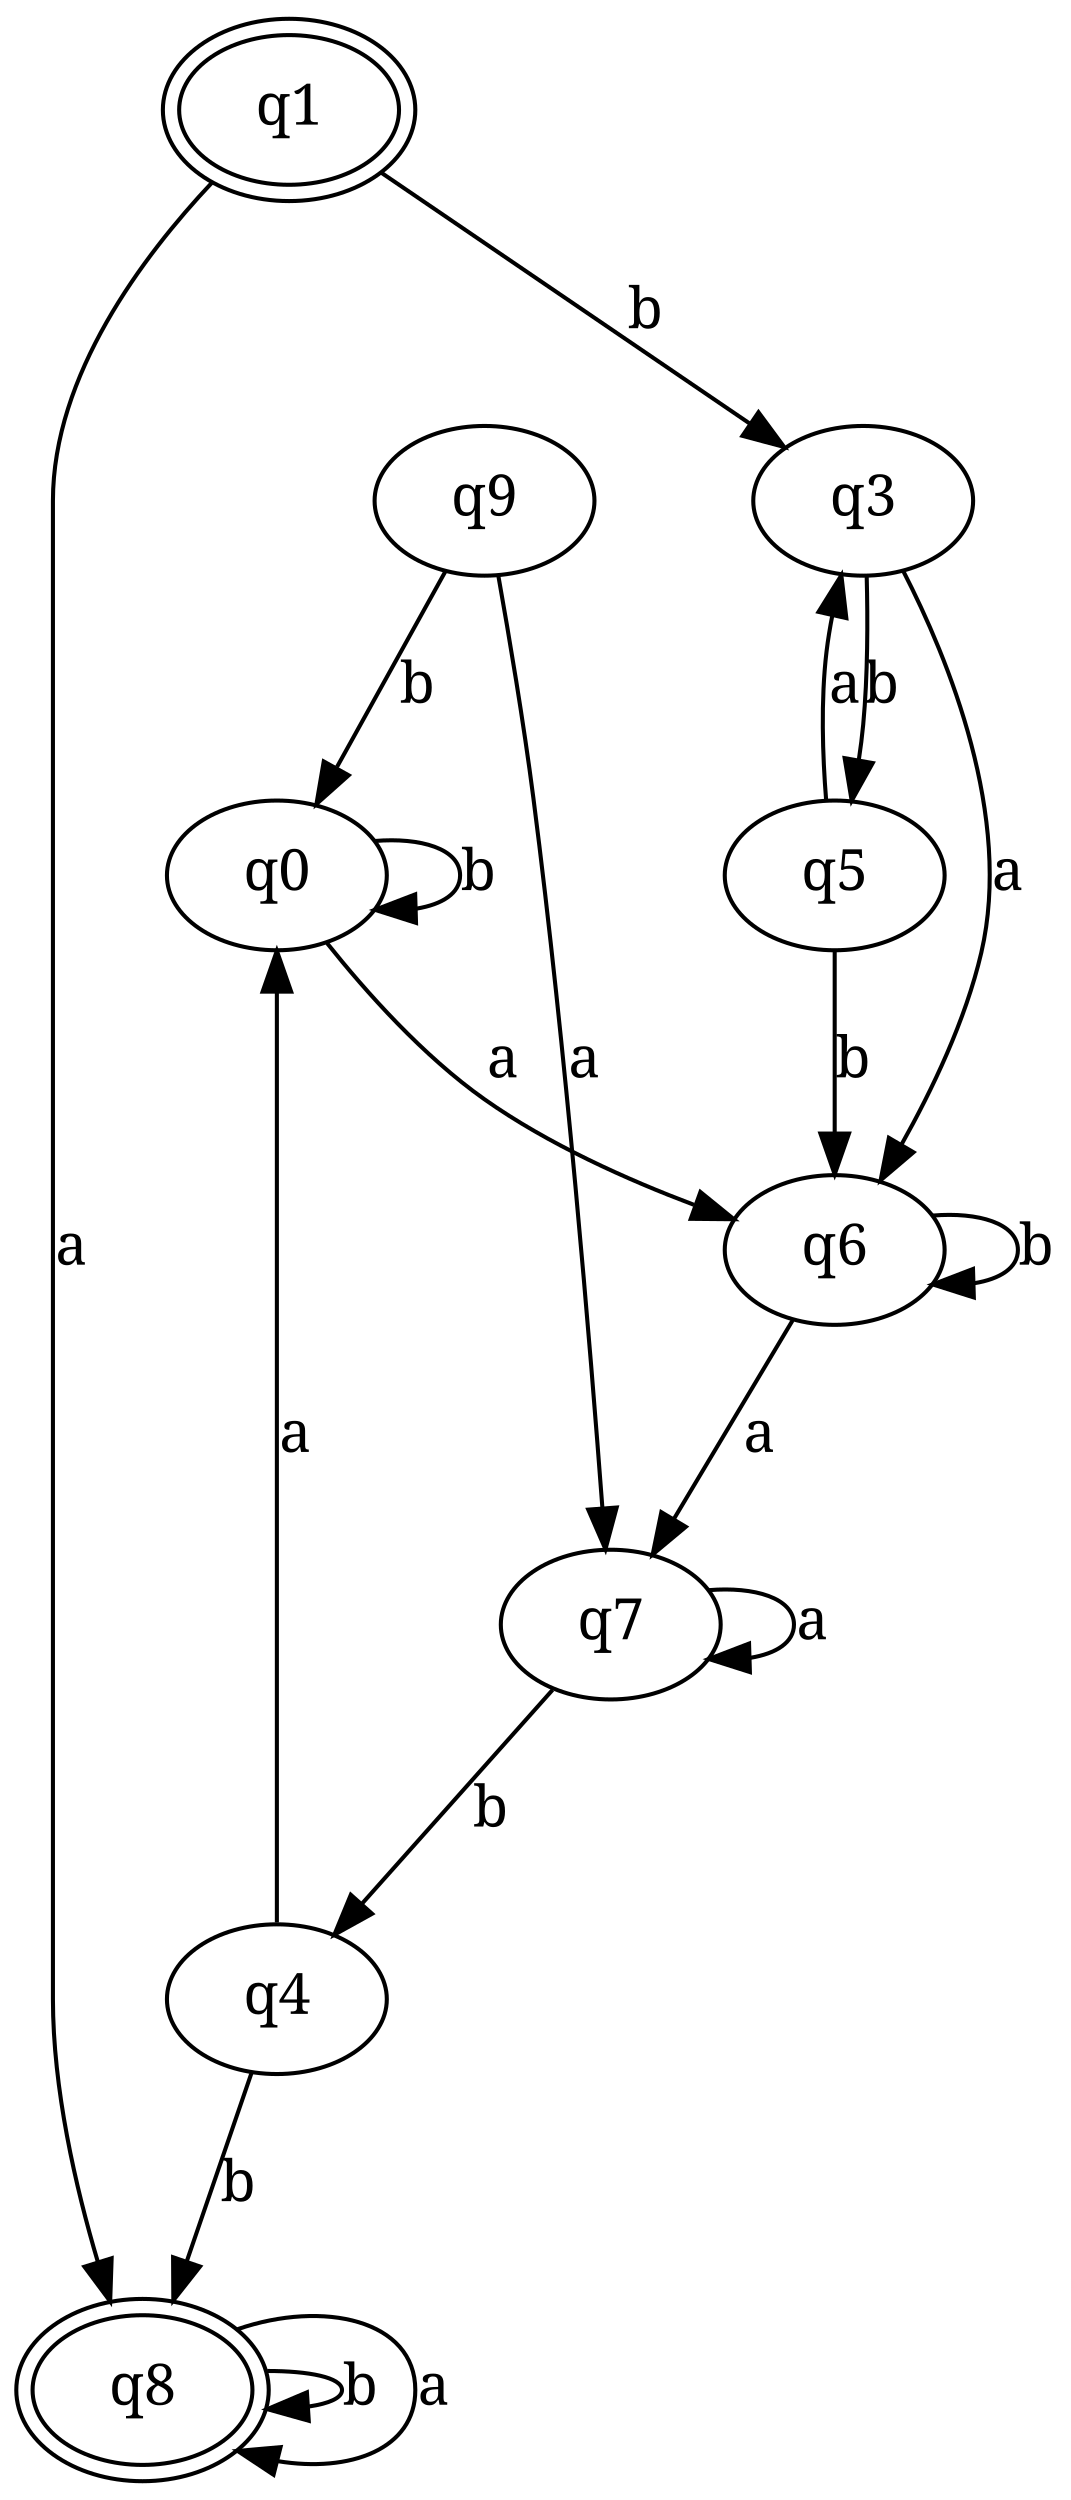
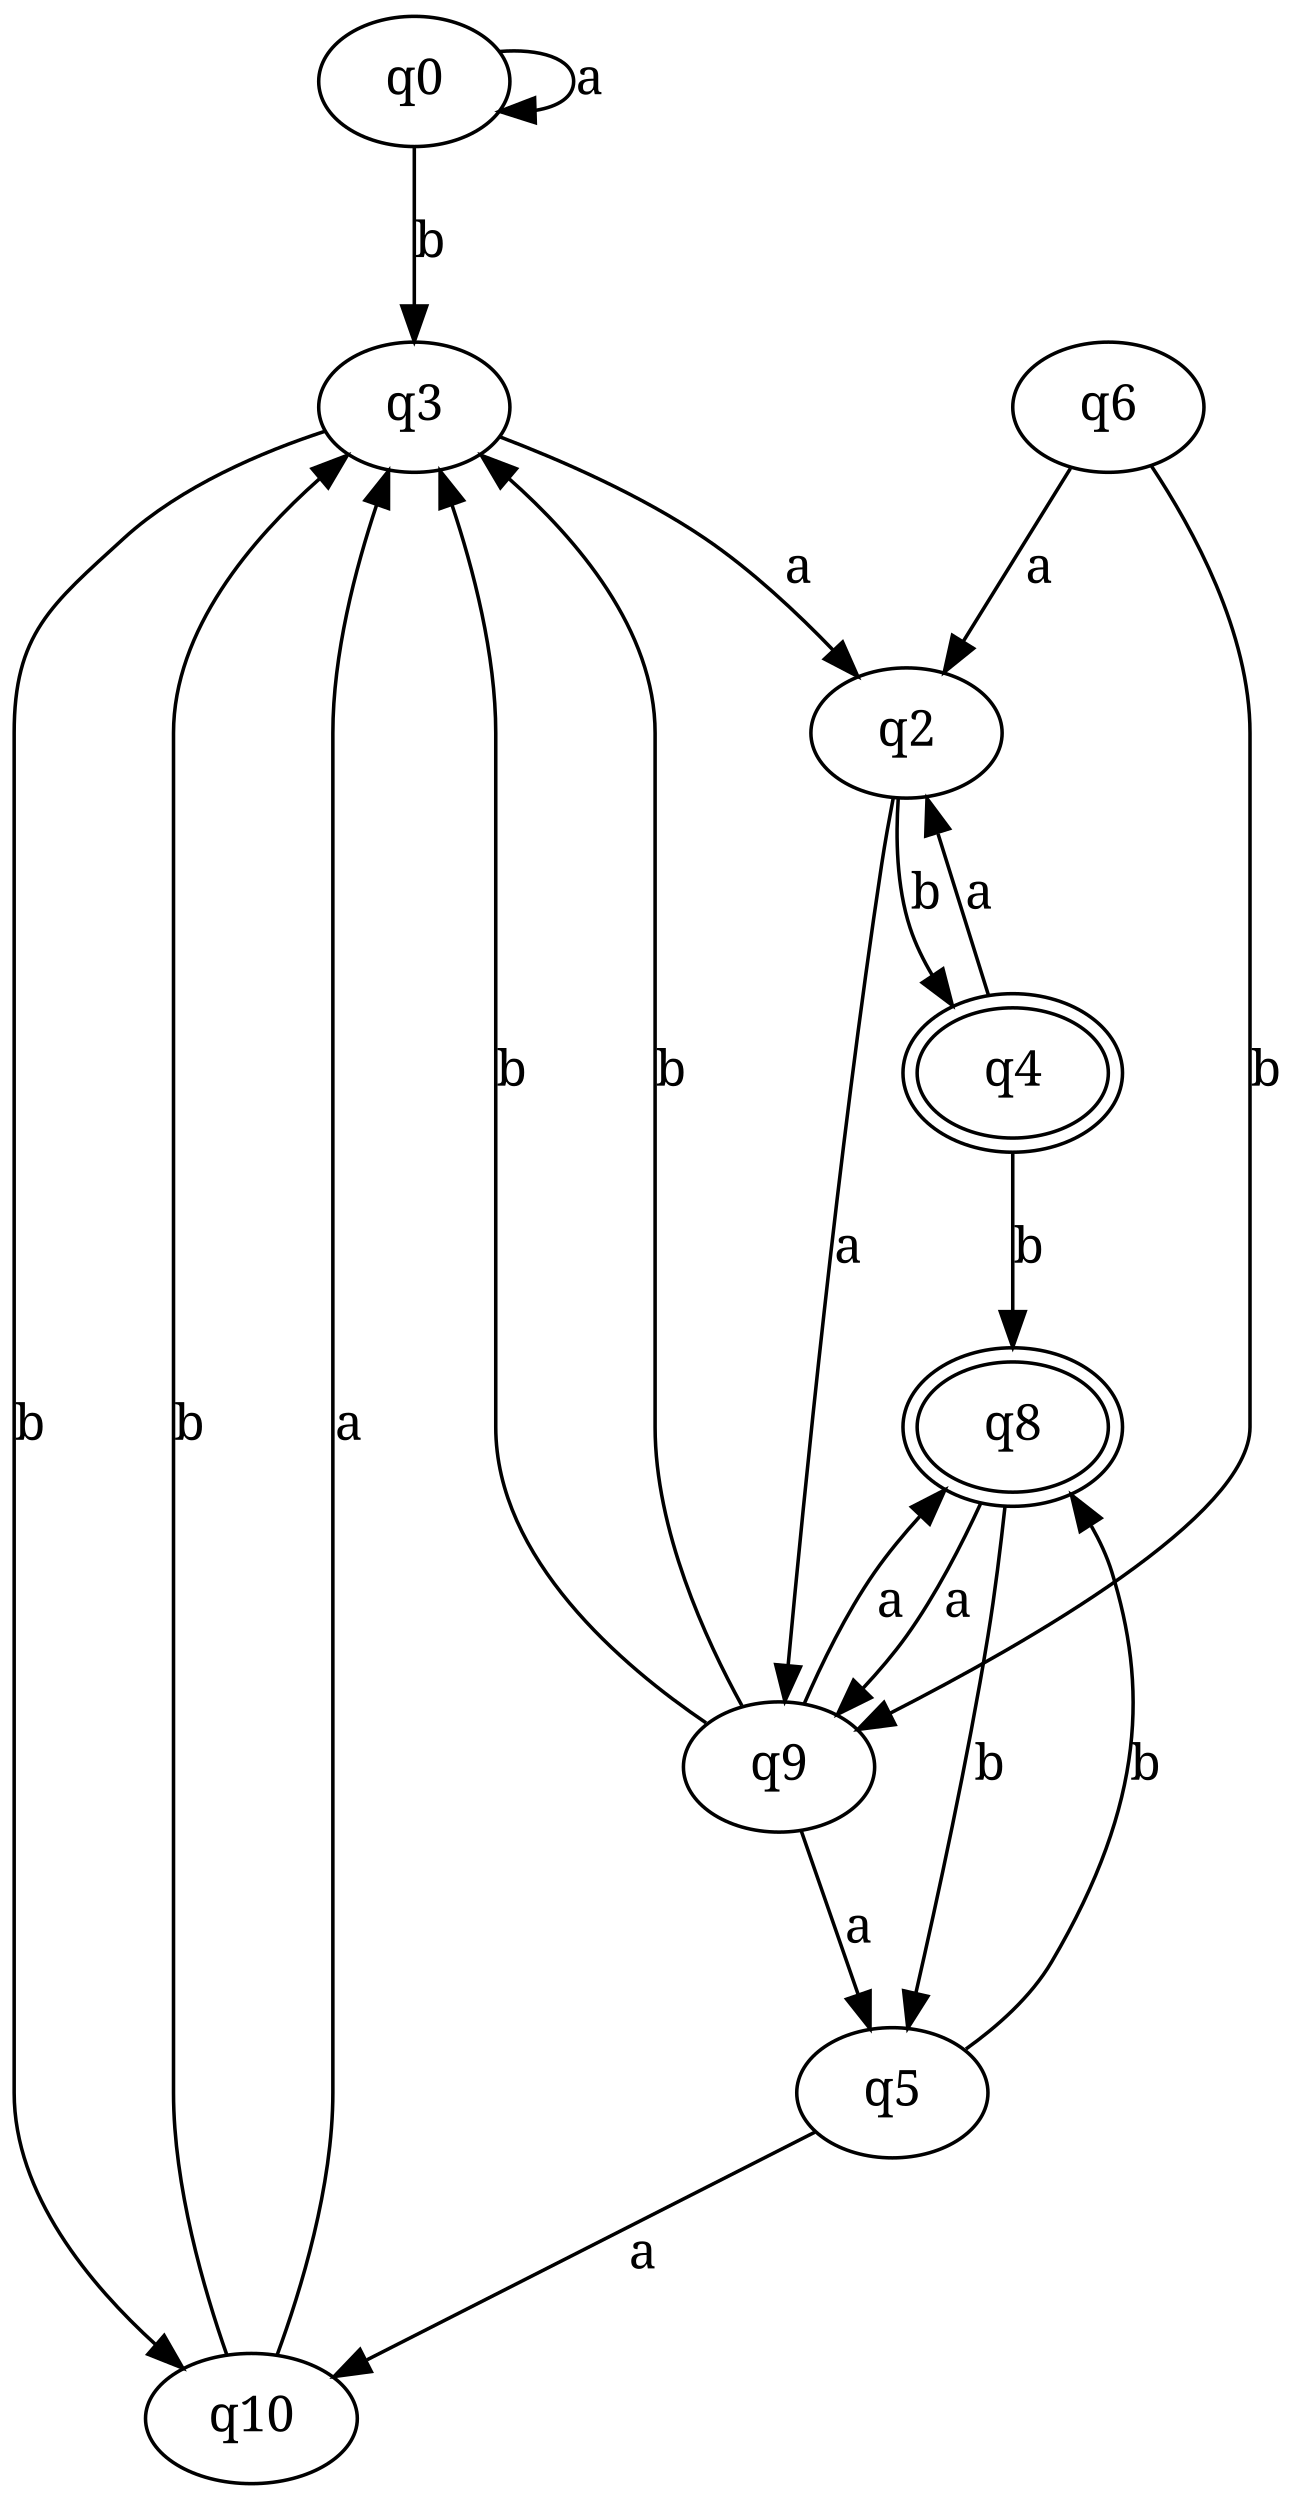
- <svg xmlns="http://www.w3.org/2000/svg" width="263pt" height="614pt" viewBox="0.00 0.00 263.00 614.00">
-   <g id="graph1" class="graph" transform="scale(1 1) rotate(0) translate(4 610)">
-     <polygon fill="white" stroke="white" points="-4,5 -4,-610 260,-610 260,5 -4,5" />
+ <svg xmlns="http://www.w3.org/2000/svg" width="366pt" height="706pt" viewBox="0.00 0.00 366.00 706.00">
+   <g id="graph1" class="graph" transform="scale(1 1) rotate(0) translate(4 702)">
+     <polygon fill="white" stroke="white" points="-4,5 -4,-702 363,-702 363,5 -4,5" />
    <g id="node1" class="node">
-       <ellipse fill="none" stroke="black" cx="64" cy="-395" rx="27" ry="18.385" />
-       <text text-anchor="middle" x="64" y="-391.4" font-family="Times Roman,serif" font-size="14.00">q0</text>
+       <ellipse fill="none" stroke="black" cx="113" cy="-679" rx="27" ry="18.385" />
+       <text text-anchor="middle" x="113" y="-675.4" font-family="Times Roman,serif" font-size="14.00">q0</text>
+     </g>
+     <g id="edge4" class="edge">
+       <path fill="none" stroke="black" d="M137.074,-687.454C148.242,-688.377 158,-685.559 158,-679 158,-674.593 153.595,-671.875 147.317,-670.846" />
+       <polygon fill="black" stroke="black" points="147.173,-667.34 137.074,-670.546 146.967,-674.337 147.173,-667.34" />
+       <text text-anchor="middle" x="162.5" y="-675.4" font-family="Times Roman,serif" font-size="14.00">a</text>
+     </g>
+     <g id="node3" class="node">
+       <ellipse fill="none" stroke="black" cx="113" cy="-587" rx="27" ry="18.385" />
+       <text text-anchor="middle" x="113" y="-583.4" font-family="Times Roman,serif" font-size="14.00">q3</text>
    </g>
    <g id="edge2" class="edge">
-       <path fill="none" stroke="black" d="M88.074,-403.454C99.242,-404.377 109,-401.559 109,-395 109,-390.593 104.595,-387.875 98.317,-386.846" />
-       <polygon fill="black" stroke="black" points="98.173,-383.34 88.074,-386.546 97.967,-390.337 98.173,-383.34" />
-       <text text-anchor="middle" x="113.5" y="-391.4" font-family="Times Roman,serif" font-size="14.00">b</text>
+       <path fill="none" stroke="black" d="M113,-660.382C113,-647.538 113,-630.216 113,-615.627" />
+       <polygon fill="black" stroke="black" points="116.5,-615.59 113,-605.59 109.5,-615.59 116.5,-615.59" />
+       <text text-anchor="middle" x="117.5" y="-629.4" font-family="Times Roman,serif" font-size="14.00">b</text>
    </g>
-     <g id="node4" class="node">
-       <ellipse fill="none" stroke="black" cx="201" cy="-303" rx="27" ry="18.385" />
-       <text text-anchor="middle" x="201" y="-299.4" font-family="Times Roman,serif" font-size="14.00">q6</text>
+     <g id="node5" class="node">
+       <ellipse fill="none" stroke="black" cx="252" cy="-495" rx="27" ry="18.385" />
+       <text text-anchor="middle" x="252" y="-491.4" font-family="Times Roman,serif" font-size="14.00">q2</text>
    </g>
-     <g id="edge4" class="edge">
-       <path fill="none" stroke="black" d="M76.346,-378.338C85.854,-366.42 99.894,-350.664 115,-340 130.615,-328.977 150.03,-320.274 166.46,-314.085" />
-       <polygon fill="black" stroke="black" points="168.023,-317.242 176.244,-310.558 165.649,-310.657 168.023,-317.242" />
-       <text text-anchor="middle" x="119.5" y="-345.4" font-family="Times Roman,serif" font-size="14.00">a</text>
+     <g id="edge12" class="edge">
+       <path fill="none" stroke="black" d="M137.103,-578.651C154.074,-572.184 176.901,-562.269 195,-550 208.19,-541.059 221.117,-528.944 231.318,-518.36" />
+       <polygon fill="black" stroke="black" points="233.941,-520.679 238.228,-510.991 228.835,-515.891 233.941,-520.679" />
+       <text text-anchor="middle" x="221.5" y="-537.4" font-family="Times Roman,serif" font-size="14.00">a</text>
+     </g>
+     <g id="node11" class="node">
+       <ellipse fill="none" stroke="black" cx="67" cy="-19" rx="29.907" ry="18.385" />
+       <text text-anchor="middle" x="67" y="-15.4" font-family="Times Roman,serif" font-size="14.00">q10</text>
+     </g>
+     <g id="edge10" class="edge">
+       <path fill="none" stroke="black" d="M87.688,-580.183C70.148,-574.437 47.137,-564.755 31,-550 10.292,-531.065 0,-523.06 0,-495 0,-495 0,-495 0,-111 0,-82.473 21.31,-56.861 39.893,-39.95" />
+       <polygon fill="black" stroke="black" points="42.357,-42.446 47.621,-33.252 37.772,-37.157 42.357,-42.446" />
+       <text text-anchor="middle" x="4.5" y="-295.4" font-family="Times Roman,serif" font-size="14.00">b</text>
+     </g>
+     <g id="node7" class="node">
+       <ellipse fill="none" stroke="black" cx="282" cy="-399" rx="27" ry="18.385" />
+       <ellipse fill="none" stroke="black" cx="282" cy="-399" rx="31" ry="22.385" />
+       <text text-anchor="middle" x="282" y="-395.4" font-family="Times Roman,serif" font-size="14.00">q4</text>
+     </g>
+     <g id="edge6" class="edge">
+       <path fill="none" stroke="black" d="M249.66,-476.465C248.937,-465.581 249.161,-451.706 253,-440 254.516,-435.376 256.75,-430.82 259.316,-426.521" />
+       <polygon fill="black" stroke="black" points="262.283,-428.38 264.927,-418.12 256.462,-424.492 262.283,-428.38" />
+       <text text-anchor="middle" x="257.5" y="-445.4" font-family="Times Roman,serif" font-size="14.00">b</text>
+     </g>
+     <g id="node9" class="node">
+       <ellipse fill="none" stroke="black" cx="216" cy="-203" rx="27" ry="18.385" />
+       <text text-anchor="middle" x="216" y="-199.4" font-family="Times Roman,serif" font-size="14.00">q9</text>
+     </g>
+     <g id="edge8" class="edge">
+       <path fill="none" stroke="black" d="M248.242,-476.602C247.107,-470.679 245.919,-464.076 245,-458 232.637,-376.257 222.961,-279.05 218.571,-231.737" />
+       <polygon fill="black" stroke="black" points="222.042,-231.258 217.643,-221.619 215.071,-231.897 222.042,-231.258" />
+       <text text-anchor="middle" x="235.5" y="-345.4" font-family="Times Roman,serif" font-size="14.00">a</text>
+     </g>
+     <g id="edge16" class="edge">
+       <path fill="none" stroke="black" d="M275.075,-421.16C270.858,-434.653 265.429,-452.027 260.896,-466.532" />
+       <polygon fill="black" stroke="black" points="257.426,-465.901 257.784,-476.49 264.108,-467.989 257.426,-465.901" />
+       <text text-anchor="middle" x="272.5" y="-445.4" font-family="Times Roman,serif" font-size="14.00">a</text>
+     </g>
+     <g id="node14" class="node">
+       <ellipse fill="none" stroke="black" cx="282" cy="-299" rx="27" ry="18.385" />
+       <ellipse fill="none" stroke="black" cx="282" cy="-299" rx="31" ry="22.385" />
+       <text text-anchor="middle" x="282" y="-295.4" font-family="Times Roman,serif" font-size="14.00">q8</text>
+     </g>
+     <g id="edge14" class="edge">
+       <path fill="none" stroke="black" d="M282,-376.308C282,-363.139 282,-346.324 282,-331.742" />
+       <polygon fill="black" stroke="black" points="285.5,-331.602 282,-321.602 278.5,-331.602 285.5,-331.602" />
+       <text text-anchor="middle" x="286.5" y="-345.4" font-family="Times Roman,serif" font-size="14.00">b</text>
+     </g>
+     <g id="edge30" class="edge">
+       <path fill="none" stroke="black" d="M195.398,-215.453C171.695,-231.531 136,-261.901 136,-299 136,-495 136,-495 136,-495 136,-517.123 129.663,-541.369 123.642,-559.414" />
+       <polygon fill="black" stroke="black" points="120.285,-558.409 120.277,-569.004 126.891,-560.726 120.285,-558.409" />
+       <text text-anchor="middle" x="140.5" y="-395.4" font-family="Times Roman,serif" font-size="14.00">b</text>
+     </g>
+     <g id="edge38" class="edge">
+       <path fill="none" stroke="black" d="M205.499,-220.355C195.189,-239.071 181,-270.084 181,-299 181,-495 181,-495 181,-495 181,-524.023 158.845,-549.888 139.827,-566.744" />
+       <polygon fill="black" stroke="black" points="137.326,-564.275 131.942,-573.4 141.841,-569.624 137.326,-564.275" />
+       <text text-anchor="middle" x="185.5" y="-395.4" font-family="Times Roman,serif" font-size="14.00">b</text>
+     </g>
+     <g id="edge40" class="edge">
+       <path fill="none" stroke="black" d="M223.11,-220.85C227.942,-231.999 234.914,-246.391 243,-258 246.758,-263.396 251.218,-268.773 255.754,-273.773" />
+       <polygon fill="black" stroke="black" points="253.438,-276.417 262.858,-281.267 258.518,-271.601 253.438,-276.417" />
+       <text text-anchor="middle" x="247.5" y="-245.4" font-family="Times Roman,serif" font-size="14.00">a</text>
+     </g>
+     <g id="node16" class="node">
+       <ellipse fill="none" stroke="black" cx="248" cy="-111" rx="27" ry="18.385" />
+       <text text-anchor="middle" x="248" y="-107.4" font-family="Times Roman,serif" font-size="14.00">q5</text>
+     </g>
+     <g id="edge32" class="edge">
+       <path fill="none" stroke="black" d="M222.322,-184.824C226.88,-171.719 233.117,-153.789 238.303,-138.88" />
+       <polygon fill="black" stroke="black" points="241.711,-139.733 241.691,-129.138 235.1,-137.434 241.711,-139.733" />
+       <text text-anchor="middle" x="238.5" y="-153.4" font-family="Times Roman,serif" font-size="14.00">a</text>
+     </g>
+     <g id="edge34" class="edge">
+       <path fill="none" stroke="black" d="M60.039,-37.024C53.594,-55.355 45,-84.724 45,-111 45,-495 45,-495 45,-495 45,-524.023 67.155,-549.888 86.173,-566.744" />
+       <polygon fill="black" stroke="black" points="84.159,-569.624 94.058,-573.4 88.674,-564.275 84.159,-569.624" />
+       <text text-anchor="middle" x="49.5" y="-295.4" font-family="Times Roman,serif" font-size="14.00">b</text>
+     </g>
+     <g id="edge36" class="edge">
+       <path fill="none" stroke="black" d="M74.277,-36.996C81.016,-55.306 90,-84.658 90,-111 90,-495 90,-495 90,-495 90,-517.123 96.337,-541.369 102.358,-559.414" />
+       <polygon fill="black" stroke="black" points="99.109,-560.726 105.723,-569.004 105.715,-558.409 99.109,-560.726" />
+       <text text-anchor="middle" x="94.5" y="-295.4" font-family="Times Roman,serif" font-size="14.00">a</text>
+     </g>
+     <g id="edge28" class="edge">
+       <path fill="none" stroke="black" d="M272.91,-277.361C267.589,-265.793 260.291,-251.588 252,-240 248.392,-234.957 244.104,-229.937 239.768,-225.297" />
+       <polygon fill="black" stroke="black" points="242.033,-222.606 232.537,-217.908 237.03,-227.503 242.033,-222.606" />
+       <text text-anchor="middle" x="266.5" y="-245.4" font-family="Times Roman,serif" font-size="14.00">a</text>
+     </g>
+     <g id="edge26" class="edge">
+       <path fill="none" stroke="black" d="M279.804,-276.521C278.606,-265.486 276.966,-252.012 275,-240 269.284,-205.07 260.618,-165.253 254.653,-139.208" />
+       <polygon fill="black" stroke="black" points="258.02,-138.231 252.357,-129.276 251.2,-139.808 258.02,-138.231" />
+       <text text-anchor="middle" x="275.5" y="-199.4" font-family="Times Roman,serif" font-size="14.00">b</text>
+     </g>
+     <g id="edge20" class="edge">
+       <path fill="none" stroke="black" d="M226.167,-99.903C194.663,-83.89 136.229,-54.188 99.602,-35.571" />
+       <polygon fill="black" stroke="black" points="100.841,-32.275 90.34,-30.864 97.669,-38.515 100.841,-32.275" />
+       <text text-anchor="middle" x="177.5" y="-61.4" font-family="Times Roman,serif" font-size="14.00">a</text>
+     </g>
+     <g id="edge18" class="edge">
+       <path fill="none" stroke="black" d="M268.772,-123.355C277.58,-129.644 287.144,-138.067 293,-148 319.804,-193.467 319.798,-226.281 310,-258 308.618,-262.476 306.56,-266.899 304.177,-271.09" />
+       <polygon fill="black" stroke="black" points="301.027,-269.517 298.574,-279.824 306.919,-273.297 301.027,-269.517" />
+       <text text-anchor="middle" x="319.5" y="-199.4" font-family="Times Roman,serif" font-size="14.00">b</text>
+     </g>
+     <g id="node19" class="node">
+       <ellipse fill="none" stroke="black" cx="309" cy="-587" rx="27" ry="18.385" />
+       <text text-anchor="middle" x="309" y="-583.4" font-family="Times Roman,serif" font-size="14.00">q6</text>
+     </g>
+     <g id="edge24" class="edge">
+       <path fill="none" stroke="black" d="M298.279,-569.696C289.76,-555.946 277.713,-536.501 268.045,-520.898" />
+       <polygon fill="black" stroke="black" points="270.915,-518.884 262.673,-512.227 264.965,-522.571 270.915,-518.884" />
+       <text text-anchor="middle" x="289.5" y="-537.4" font-family="Times Roman,serif" font-size="14.00">a</text>
    </g>
    <g id="edge22" class="edge">
-       <path fill="none" stroke="black" d="M225.074,-311.454C236.242,-312.377 246,-309.559 246,-303 246,-298.593 241.595,-295.875 235.317,-294.846" />
-       <polygon fill="black" stroke="black" points="235.173,-291.34 225.074,-294.546 234.967,-298.337 235.173,-291.34" />
-       <text text-anchor="middle" x="250.5" y="-299.4" font-family="Times Roman,serif" font-size="14.00">b</text>
-     </g>
-     <g id="node20" class="node">
-       <ellipse fill="none" stroke="black" cx="146" cy="-211" rx="27" ry="18.385" />
-       <text text-anchor="middle" x="146" y="-207.4" font-family="Times Roman,serif" font-size="14.00">q7</text>
-     </g>
-     <g id="edge24" class="edge">
-       <path fill="none" stroke="black" d="M190.655,-285.696C182.435,-271.946 170.811,-252.501 161.482,-236.898" />
-       <polygon fill="black" stroke="black" points="164.434,-235.014 156.299,-228.227 158.426,-238.606 164.434,-235.014" />
-       <text text-anchor="middle" x="182.5" y="-253.4" font-family="Times Roman,serif" font-size="14.00">a</text>
-     </g>
-     <g id="node5" class="node">
-       <ellipse fill="none" stroke="black" cx="67" cy="-583" rx="27" ry="18.385" />
-       <ellipse fill="none" stroke="black" cx="67" cy="-583" rx="31" ry="22.385" />
-       <text text-anchor="middle" x="67" y="-579.4" font-family="Times Roman,serif" font-size="14.00">q1</text>
-     </g>
-     <g id="node7" class="node">
-       <ellipse fill="none" stroke="black" cx="208" cy="-487" rx="27" ry="18.385" />
-       <text text-anchor="middle" x="208" y="-483.4" font-family="Times Roman,serif" font-size="14.00">q3</text>
-     </g>
-     <g id="edge6" class="edge">
-       <path fill="none" stroke="black" d="M89.654,-567.576C114.273,-550.814 153.631,-524.017 180.127,-505.977" />
-       <polygon fill="black" stroke="black" points="182.283,-508.744 188.58,-500.222 178.344,-502.957 182.283,-508.744" />
-       <text text-anchor="middle" x="154.5" y="-529.4" font-family="Times Roman,serif" font-size="14.00">b</text>
-     </g>
-     <g id="node9" class="node">
-       <ellipse fill="none" stroke="black" cx="31" cy="-23" rx="27" ry="18.385" />
-       <ellipse fill="none" stroke="black" cx="31" cy="-23" rx="31" ry="22.385" />
-       <text text-anchor="middle" x="31" y="-19.4" font-family="Times Roman,serif" font-size="14.00">q8</text>
-     </g>
-     <g id="edge8" class="edge">
-       <path fill="none" stroke="black" d="M48.009,-565.092C31.093,-547.124 9,-517.766 9,-487 9,-487 9,-487 9,-119 9,-97.071 14.521,-73.02 20.032,-54.477" />
-       <polygon fill="black" stroke="black" points="23.417,-55.379 23.058,-44.79 16.735,-53.292 23.417,-55.379" />
-       <text text-anchor="middle" x="13.5" y="-299.4" font-family="Times Roman,serif" font-size="14.00">a</text>
-     </g>
-     <g id="edge12" class="edge">
-       <path fill="none" stroke="black" d="M217.831,-469.766C229.014,-448.002 244.779,-409.363 237,-376 233.141,-359.451 224.965,-342.343 217.378,-328.851" />
-       <polygon fill="black" stroke="black" points="220.352,-327.003 212.28,-320.14 214.31,-330.539 220.352,-327.003" />
-       <text text-anchor="middle" x="243.5" y="-391.4" font-family="Times Roman,serif" font-size="14.00">a</text>
-     </g>
-     <g id="node11" class="node">
-       <ellipse fill="none" stroke="black" cx="201" cy="-395" rx="27" ry="18.385" />
-       <text text-anchor="middle" x="201" y="-391.4" font-family="Times Roman,serif" font-size="14.00">q5</text>
-     </g>
-     <g id="edge10" class="edge">
-       <path fill="none" stroke="black" d="M208.862,-468.375C209.141,-457.704 209.132,-444.074 208,-432 207.74,-429.228 207.373,-426.353 206.941,-423.488" />
-       <polygon fill="black" stroke="black" points="210.339,-422.597 205.173,-413.347 203.443,-423.8 210.339,-422.597" />
-       <text text-anchor="middle" x="212.5" y="-437.4" font-family="Times Roman,serif" font-size="14.00">b</text>
-     </g>
-     <g id="edge30" class="edge">
-       <path fill="none" stroke="black" d="M61.625,-27.688C71.833,-27.688 80,-26.125 80,-23 80,-21.047 76.81,-19.704 71.925,-18.972" />
-       <polygon fill="black" stroke="black" points="71.828,-15.458 61.625,-18.312 71.381,-22.444 71.828,-15.458" />
-       <text text-anchor="middle" x="84.5" y="-19.4" font-family="Times Roman,serif" font-size="14.00">b</text>
-     </g>
-     <g id="edge32" class="edge">
-       <path fill="none" stroke="black" d="M54.347,-37.95C75.424,-45.224 98,-40.24 98,-23 98,-8.454 81.928,-2.633 64.245,-5.538" />
-       <polygon fill="black" stroke="black" points="63.179,-2.197 54.347,-8.049 64.901,-8.982 63.179,-2.197" />
-       <text text-anchor="middle" x="102.5" y="-19.4" font-family="Times Roman,serif" font-size="14.00">a</text>
-     </g>
-     <g id="edge18" class="edge">
-       <path fill="none" stroke="black" d="M201,-376.382C201,-363.538 201,-346.216 201,-331.627" />
-       <polygon fill="black" stroke="black" points="204.5,-331.59 201,-321.59 197.5,-331.59 204.5,-331.59" />
-       <text text-anchor="middle" x="205.5" y="-345.4" font-family="Times Roman,serif" font-size="14.00">b</text>
-     </g>
-     <g id="edge20" class="edge">
-       <path fill="none" stroke="black" d="M198.888,-413.644C198.037,-424.321 197.556,-437.952 199,-450 199.347,-452.892 199.841,-455.885 200.421,-458.858" />
-       <polygon fill="black" stroke="black" points="197.029,-459.726 202.638,-468.715 203.858,-458.19 197.029,-459.726" />
-       <text text-anchor="middle" x="203.5" y="-437.4" font-family="Times Roman,serif" font-size="14.00">a</text>
-     </g>
-     <g id="node13" class="node">
-       <ellipse fill="none" stroke="black" cx="64" cy="-119" rx="27" ry="18.385" />
-       <text text-anchor="middle" x="64" y="-115.4" font-family="Times Roman,serif" font-size="14.00">q4</text>
-     </g>
-     <g id="edge16" class="edge">
-       <path fill="none" stroke="black" d="M64,-137.82C64,-185.251 64,-309.914 64,-366.424" />
-       <polygon fill="black" stroke="black" points="60.5,-366.462 64,-376.462 67.5,-366.462 60.5,-366.462" />
-       <text text-anchor="middle" x="68.5" y="-253.4" font-family="Times Roman,serif" font-size="14.00">a</text>
-     </g>
-     <g id="edge14" class="edge">
-       <path fill="none" stroke="black" d="M57.793,-100.943C53.321,-87.933 47.169,-70.037 41.888,-54.674" />
-       <polygon fill="black" stroke="black" points="45.13,-53.34 38.57,-45.021 38.511,-55.615 45.13,-53.34" />
-       <text text-anchor="middle" x="54.5" y="-69.4" font-family="Times Roman,serif" font-size="14.00">b</text>
-     </g>
-     <g id="edge26" class="edge">
-       <path fill="none" stroke="black" d="M131.717,-194.975C118.783,-180.463 99.566,-158.903 84.904,-142.453" />
-       <polygon fill="black" stroke="black" points="87.386,-139.978 78.12,-134.842 82.161,-144.636 87.386,-139.978" />
-       <text text-anchor="middle" x="116.5" y="-161.4" font-family="Times Roman,serif" font-size="14.00">b</text>
-     </g>
-     <g id="edge28" class="edge">
-       <path fill="none" stroke="black" d="M170.074,-219.454C181.242,-220.377 191,-217.559 191,-211 191,-206.593 186.595,-203.875 180.317,-202.846" />
-       <polygon fill="black" stroke="black" points="180.173,-199.34 170.074,-202.546 179.967,-206.337 180.173,-199.34" />
-       <text text-anchor="middle" x="195.5" y="-207.4" font-family="Times Roman,serif" font-size="14.00">a</text>
-     </g>
-     <g id="node25" class="node">
-       <ellipse fill="none" stroke="black" cx="115" cy="-487" rx="27" ry="18.385" />
-       <text text-anchor="middle" x="115" y="-483.4" font-family="Times Roman,serif" font-size="14.00">q9</text>
-     </g>
-     <g id="edge34" class="edge">
-       <path fill="none" stroke="black" d="M105.407,-469.696C97.904,-456.161 87.342,-437.107 78.763,-421.632" />
-       <polygon fill="black" stroke="black" points="81.633,-419.589 73.723,-412.54 75.51,-422.983 81.633,-419.589" />
-       <text text-anchor="middle" x="98.5" y="-437.4" font-family="Times Roman,serif" font-size="14.00">b</text>
-     </g>
-     <g id="edge36" class="edge">
-       <path fill="none" stroke="black" d="M118.416,-468.45C121.038,-453.726 124.604,-432.598 127,-414 134.979,-352.066 140.984,-279.091 143.946,-239.703" />
-       <polygon fill="black" stroke="black" points="147.452,-239.752 144.7,-229.521 140.471,-239.235 147.452,-239.752" />
-       <text text-anchor="middle" x="139.5" y="-345.4" font-family="Times Roman,serif" font-size="14.00">a</text>
+       <path fill="none" stroke="black" d="M321.219,-570.309C332.982,-552.562 349,-523.215 349,-495 349,-495 349,-495 349,-299 349,-274.021 286.539,-238.193 247.226,-218.117" />
+       <polygon fill="black" stroke="black" points="248.767,-214.975 238.261,-213.606 245.621,-221.228 248.767,-214.975" />
+       <text text-anchor="middle" x="353.5" y="-395.4" font-family="Times Roman,serif" font-size="14.00">b</text>
    </g>
  </g>
</svg>
